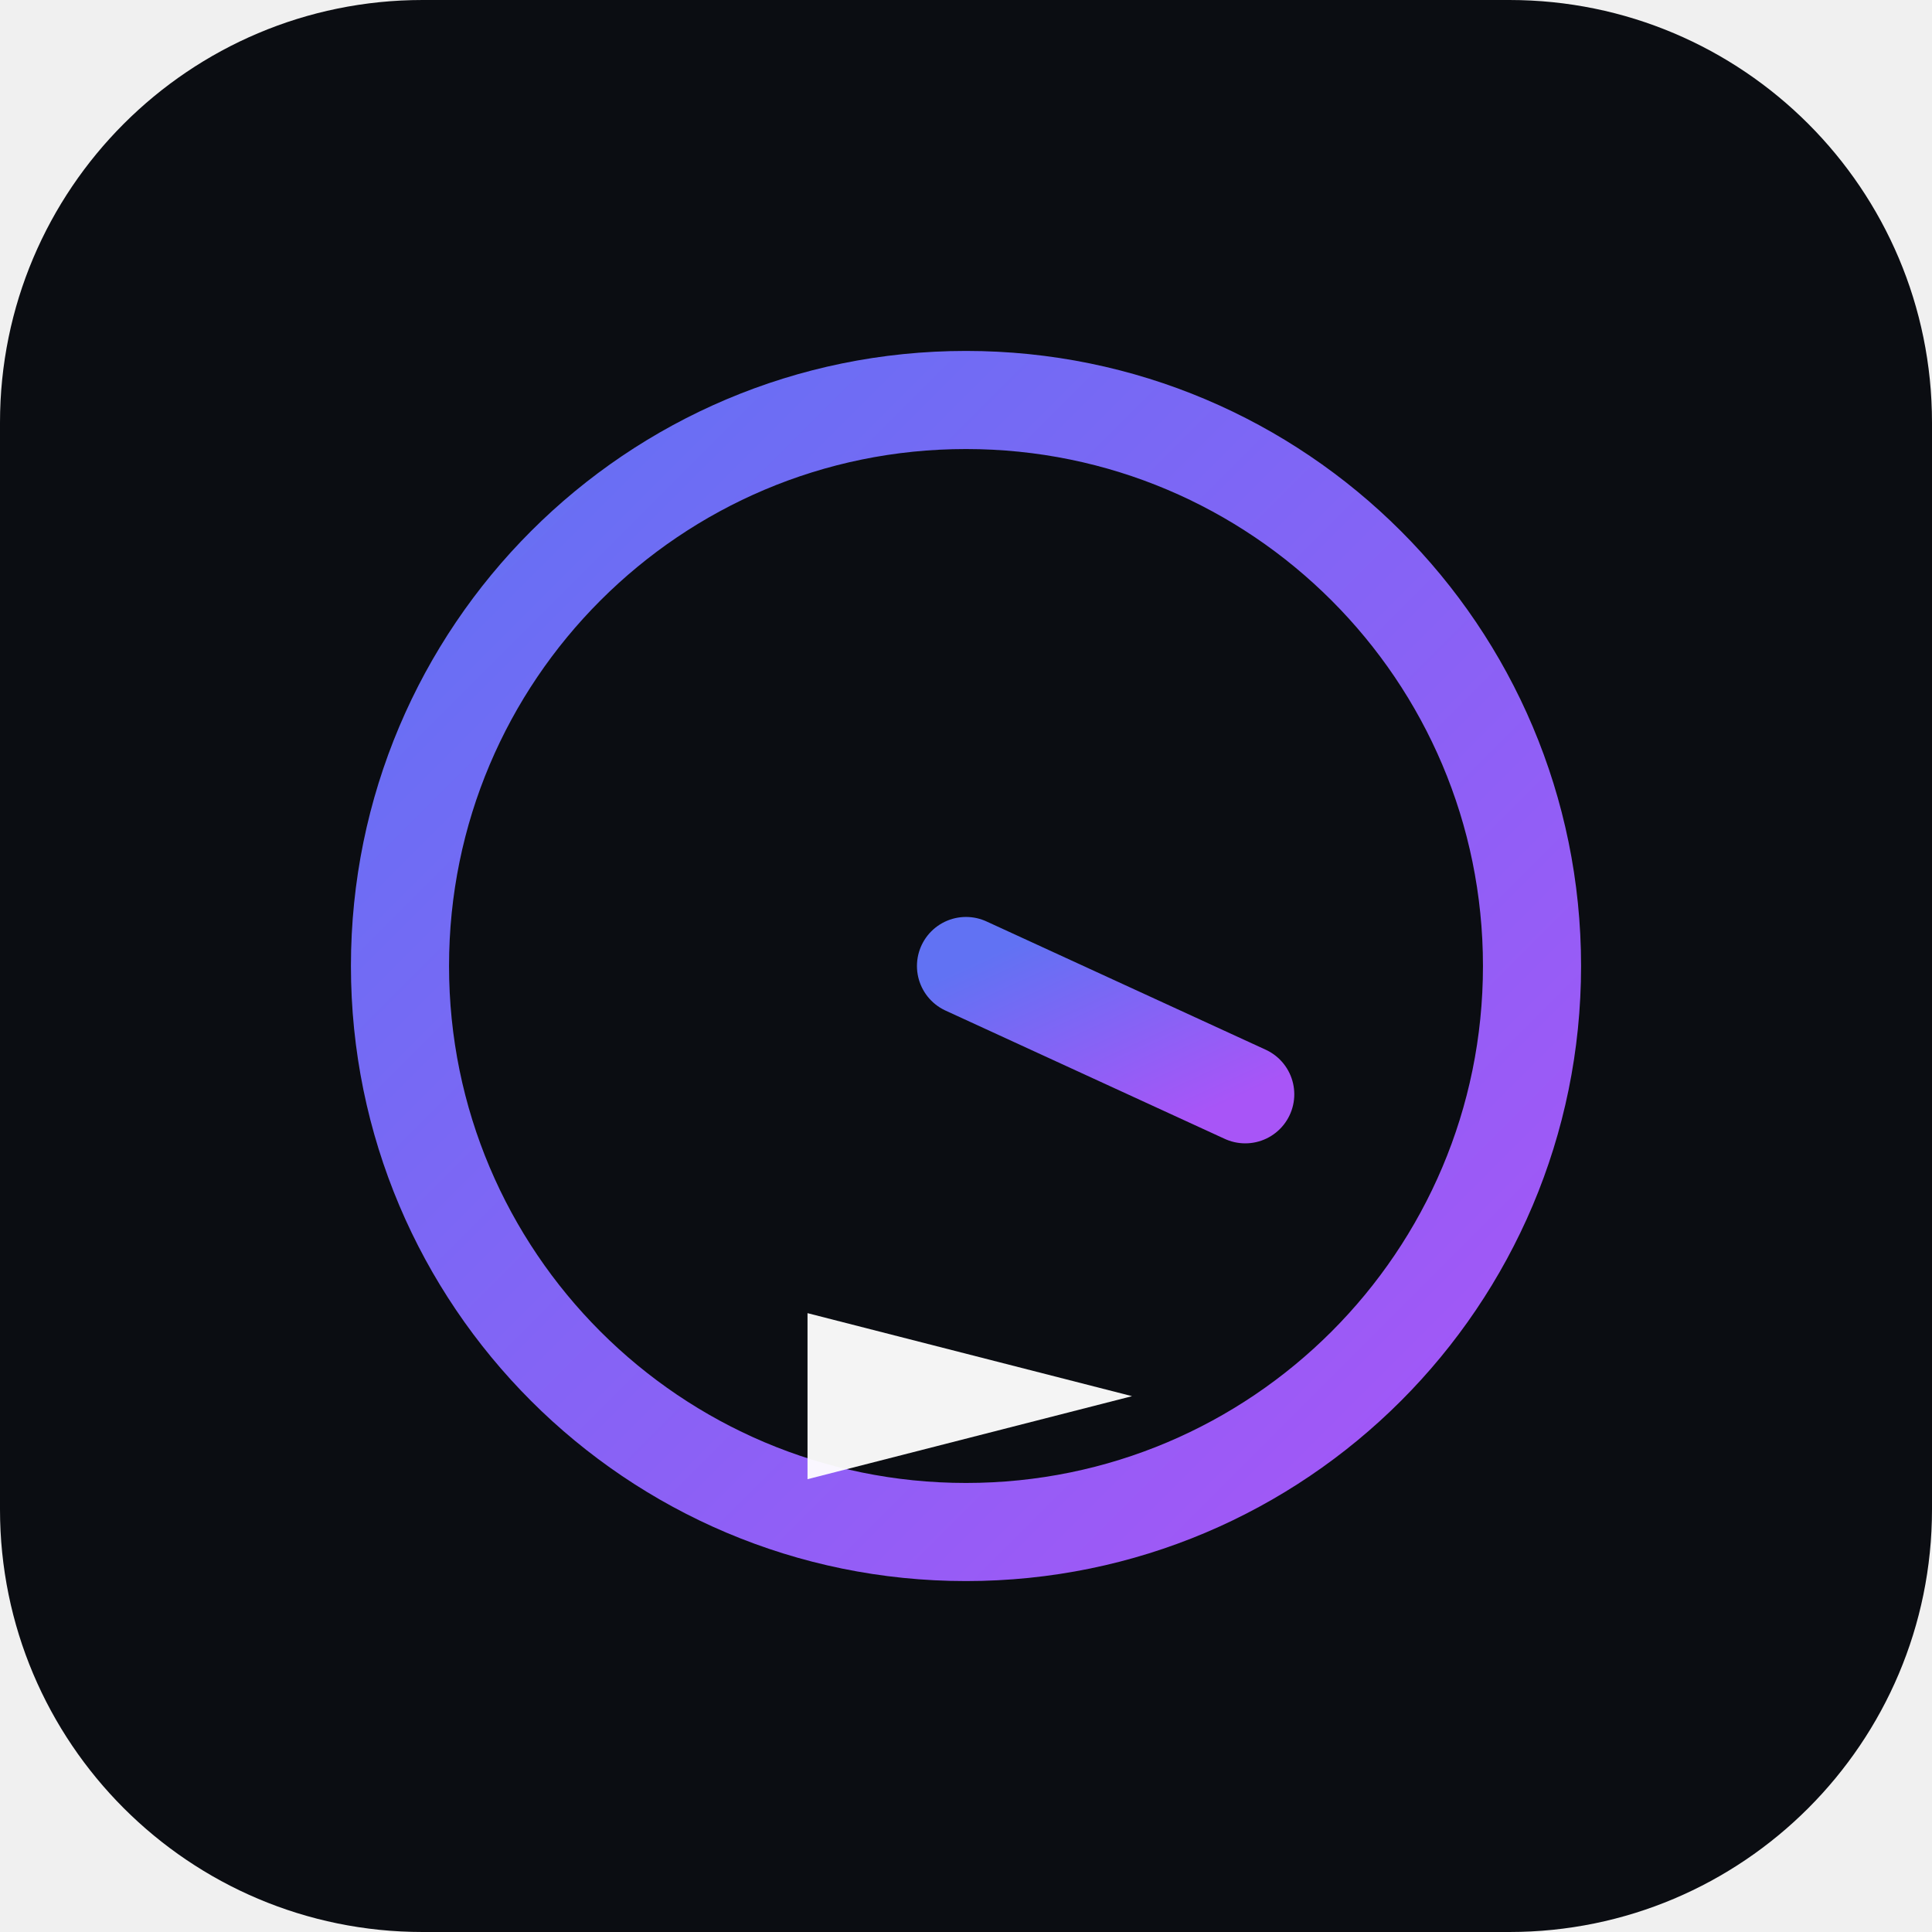
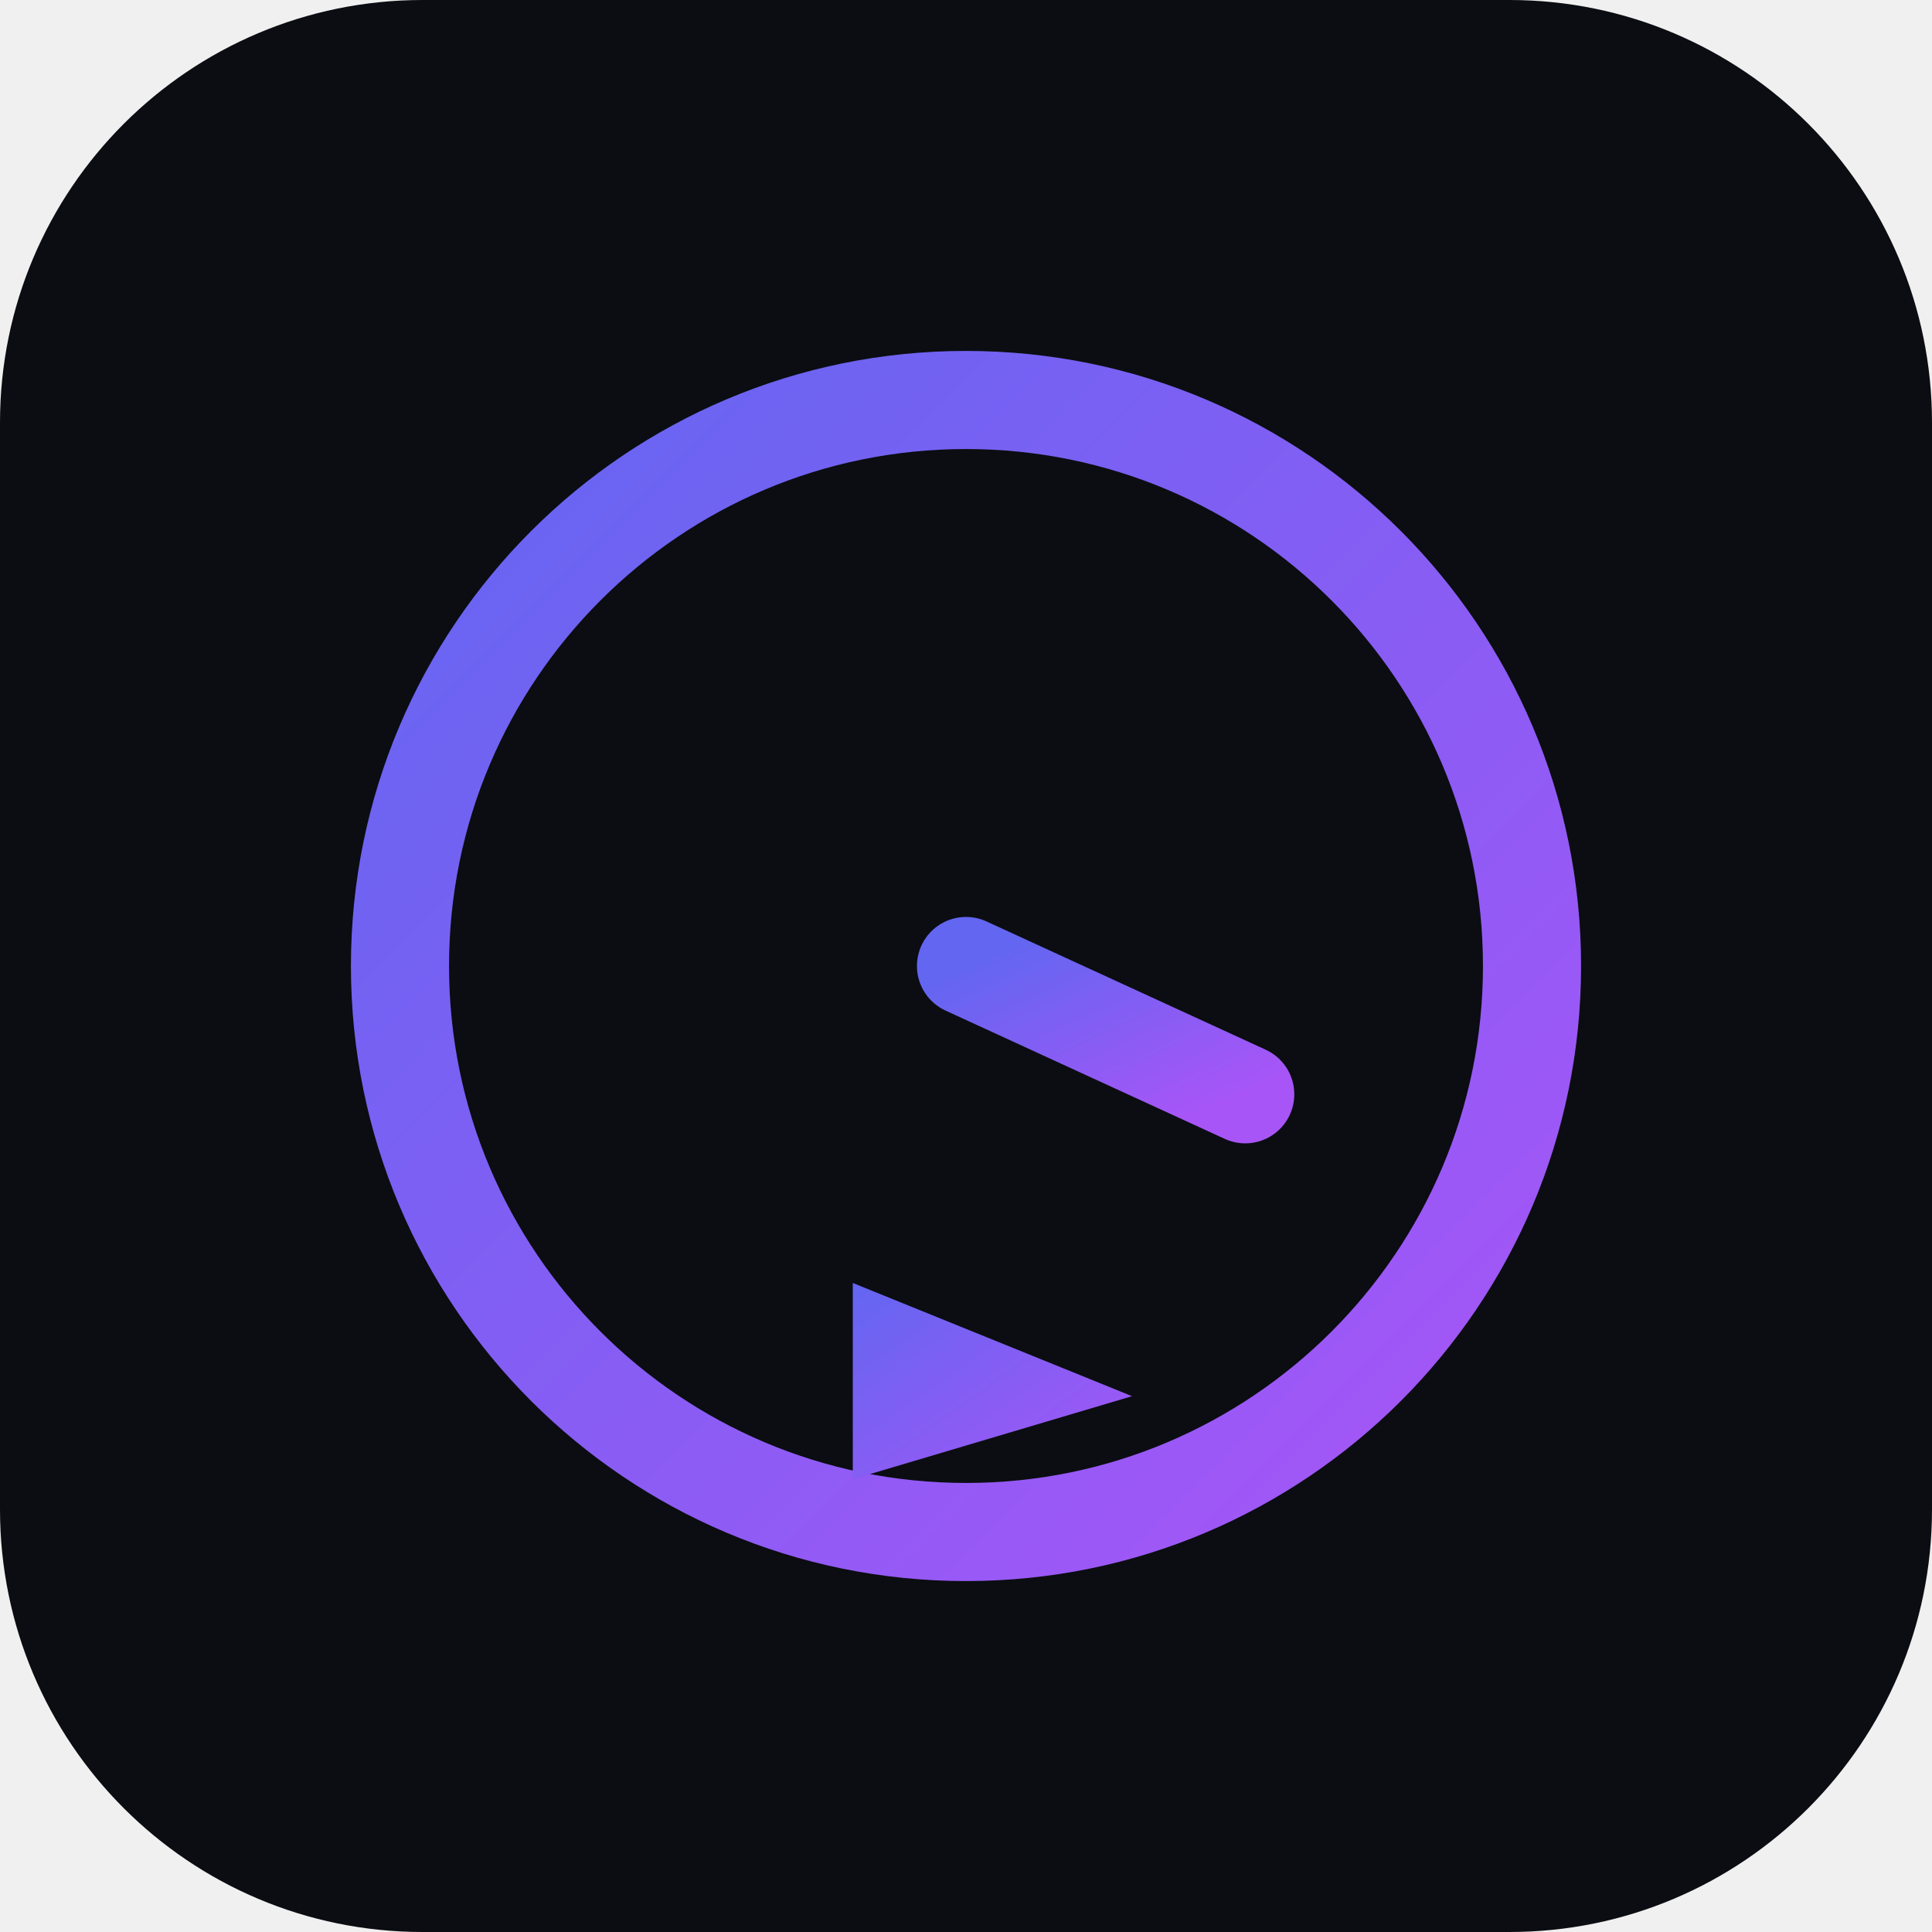
<svg xmlns="http://www.w3.org/2000/svg" viewBox="0 0 512 512" width="512" height="512">
  <defs>
    <linearGradient id="g" x1="0" y1="0" x2="1" y2="1">
-       <stop offset="0" stop-color="#6172f3" />
+       <stop offset="0" stop-color="#6366f1" />
      <stop offset="1" stop-color="#a855f7" />
    </linearGradient>
  </defs>
  <rect width="512" height="512" rx="112" fill="#0b0d12" />
  <circle cx="256" cy="256" r="150" fill="none" stroke="url(#g)" stroke-width="26" />
  <line x1="256" y1="256" x2="256" y2="166" stroke="url(#g)" stroke-width="26" stroke-linecap="round" />
  <line x1="256" y1="256" x2="330" y2="290" stroke="url(#g)" stroke-width="26" stroke-linecap="round" />
-   <path d="M214 348 L214 392 L300 370 Z" fill="#fff" opacity="0.95" />
+   <path d="M226 340 L226 392 L300 370 Z" fill="url(#g)" />
</svg>
